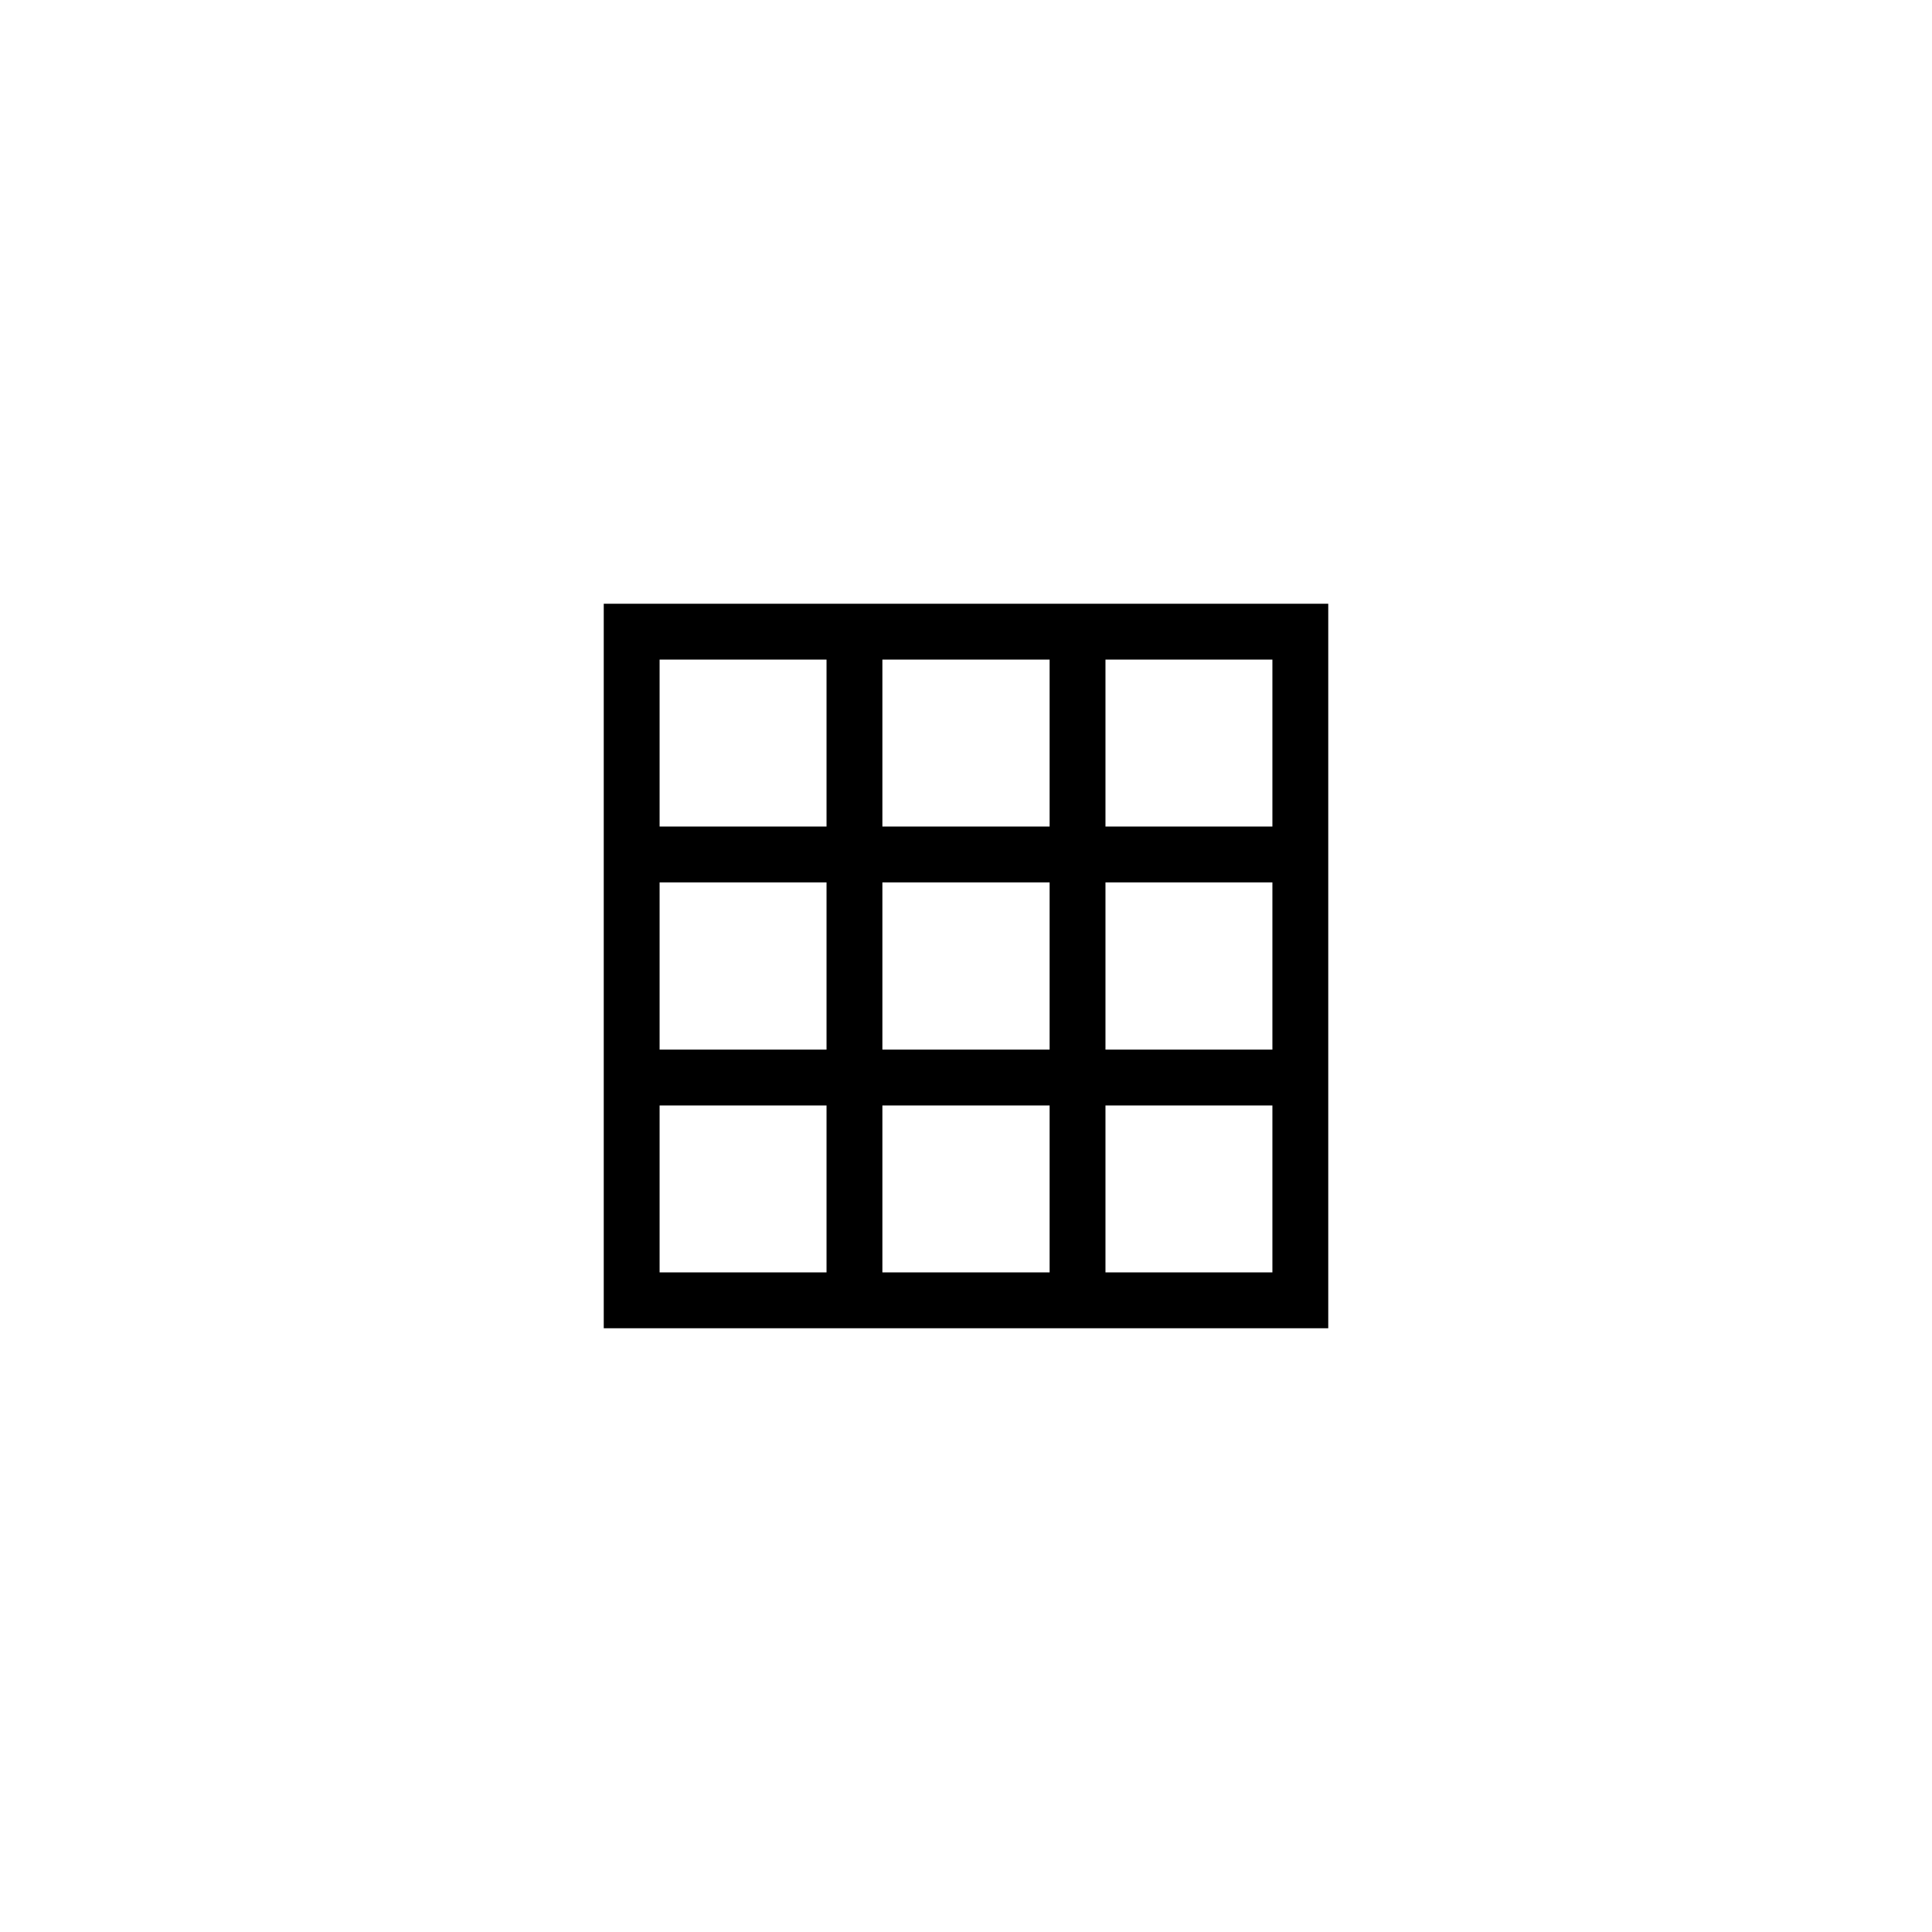
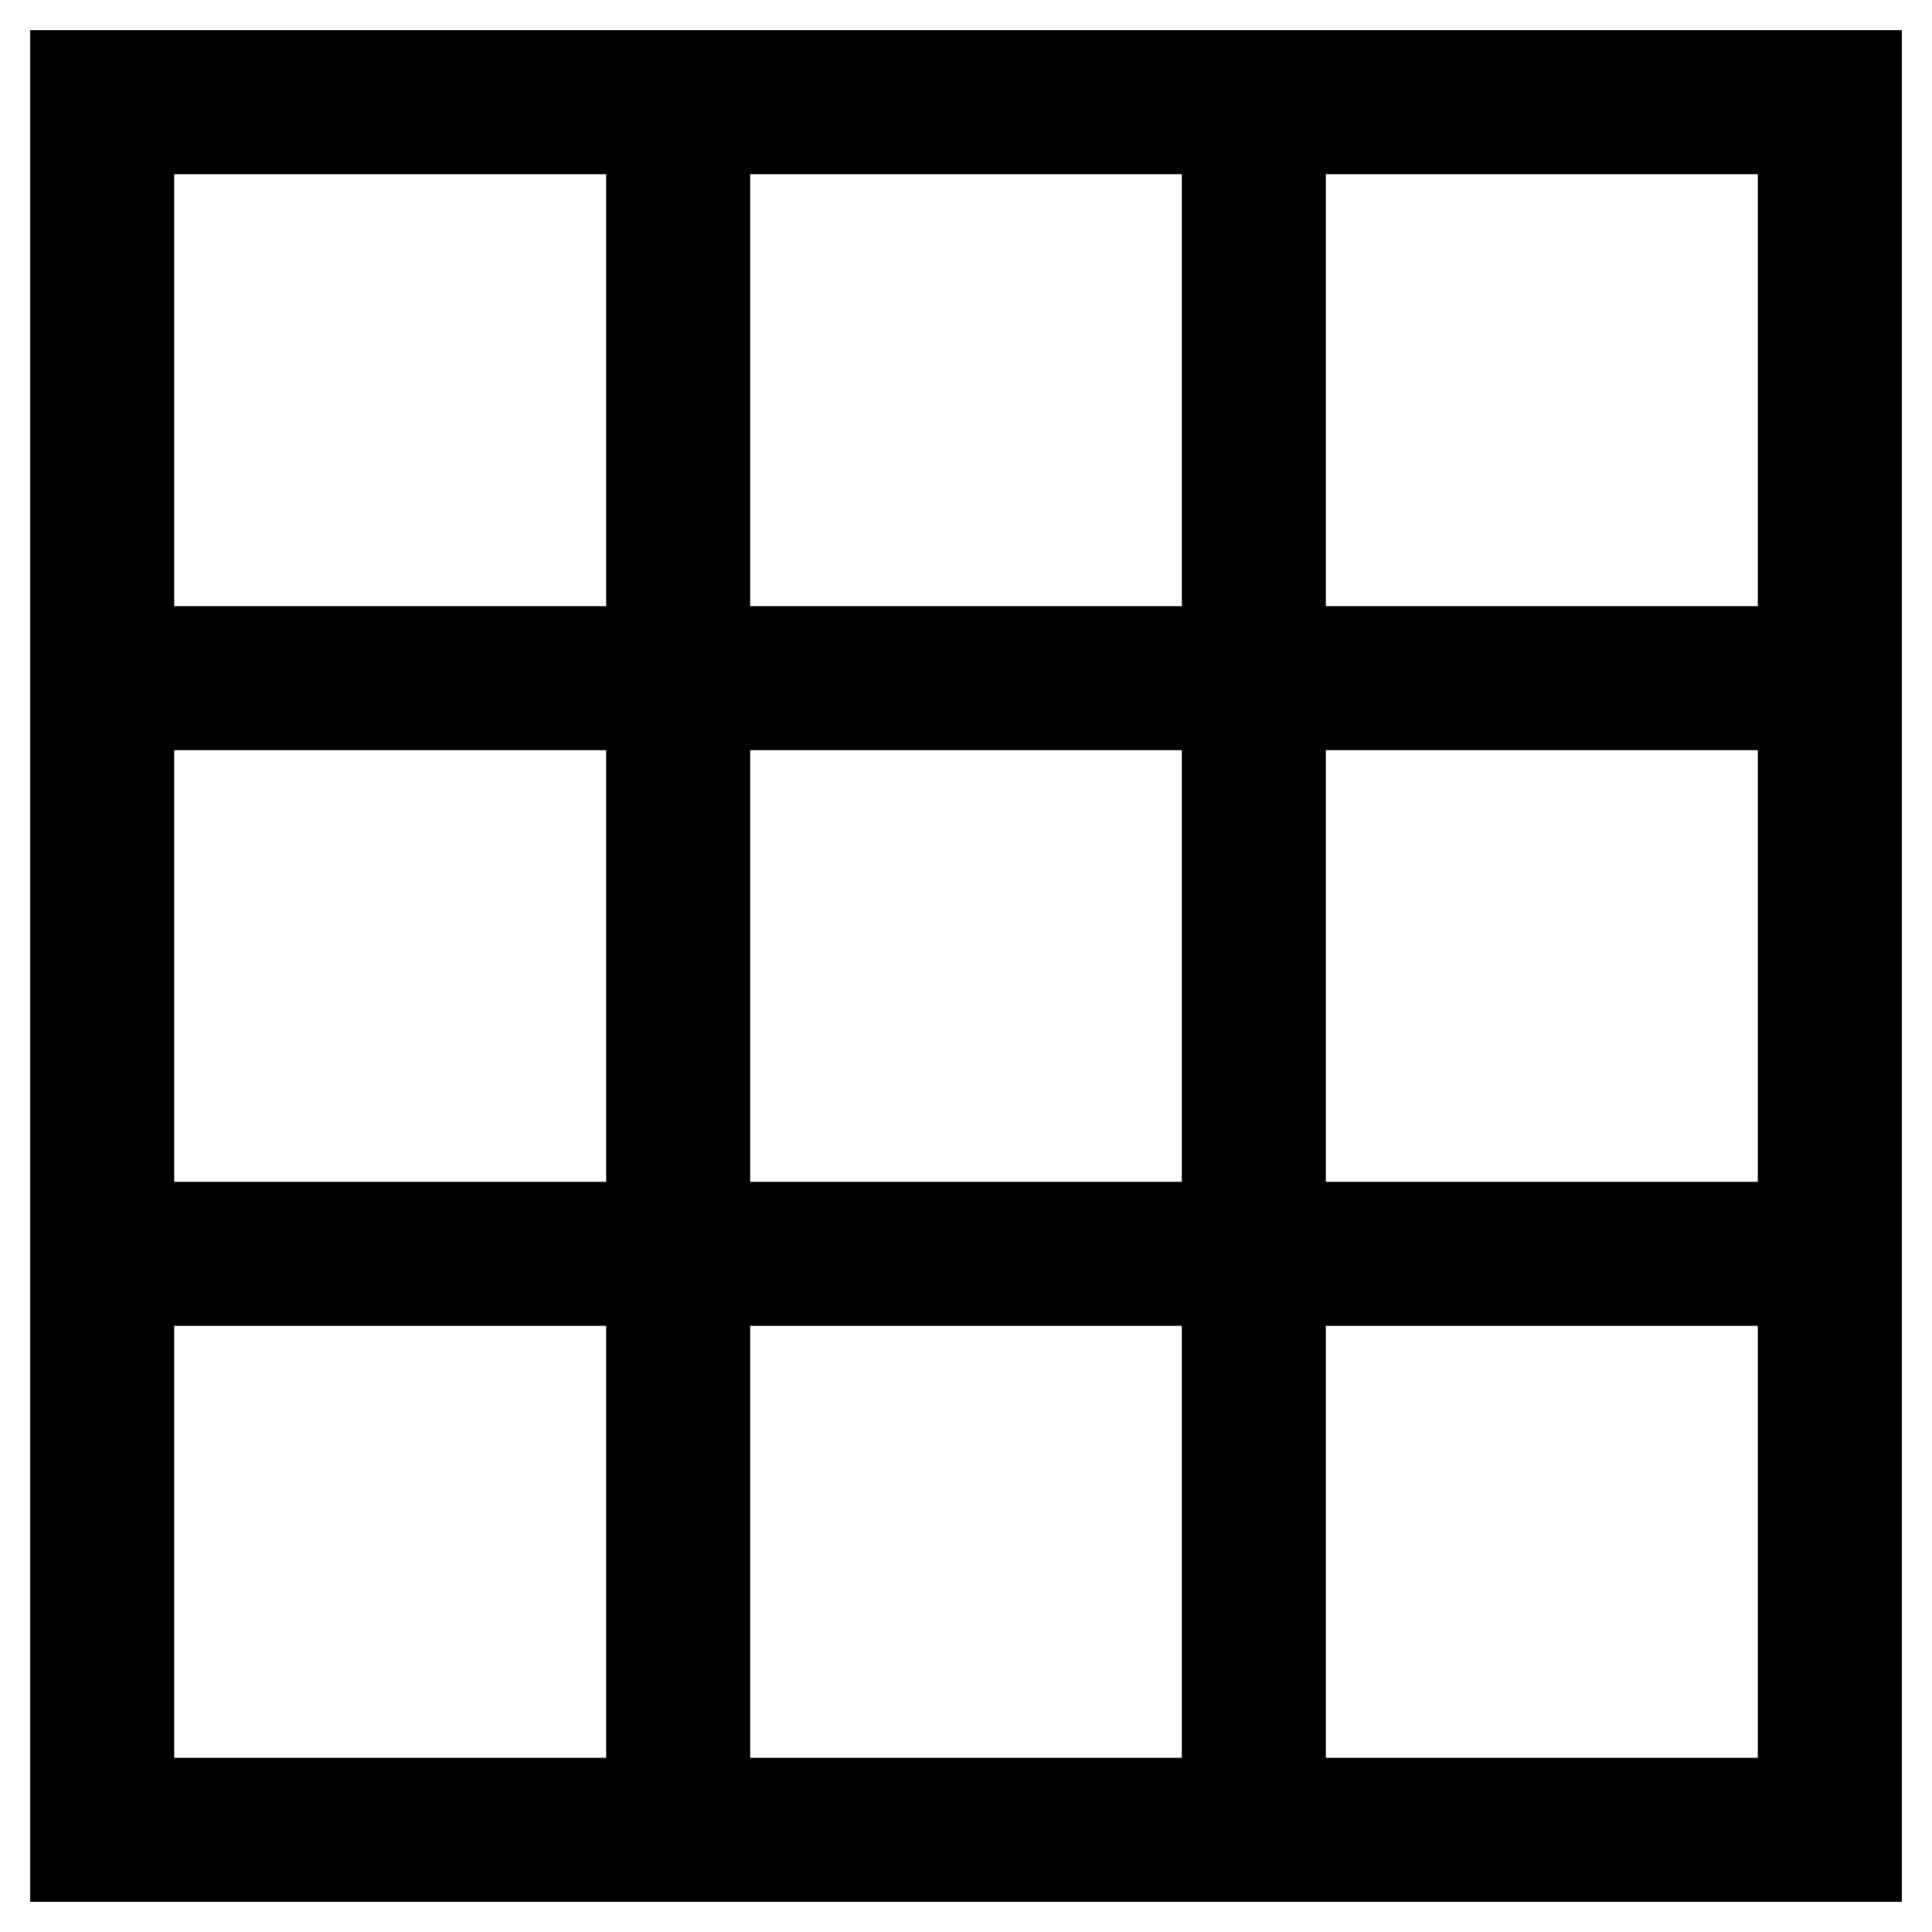
<svg xmlns="http://www.w3.org/2000/svg" viewBox="0 0 64 64">
-   <path d="M44,20V44H20V20Zm-1.85,1.85H36.62v5.53h5.53ZM34.77,34.77V29.23H29.23v5.54Zm-5.54,1.85v5.53h5.54V36.62Zm-1.85-7.39H21.85v5.54h5.53Zm7.39-1.85V21.85H29.23v5.53Zm1.85,7.39h5.53V29.23H36.62ZM21.85,21.85v5.53h5.53V21.85Zm0,20.3h5.53V36.62H21.85Zm20.3,0V36.62H36.62v5.53Z" />
+   <path d="M63,1V63H1V1ZM58.23,5.77H43.92V20.08H58.23ZM39.15,39.15V24.85H24.85v14.3Zm-14.3,4.77V58.23h14.3V43.92ZM20.08,24.85H5.77v14.3H20.08Zm19.07-4.77V5.77H24.85V20.08Zm4.77,19.07H58.23V24.85H43.92ZM5.77,5.77V20.08H20.08V5.77Zm0,52.46H20.08V43.92H5.77Zm52.46,0V43.92H43.92V58.23Z" />
</svg>
